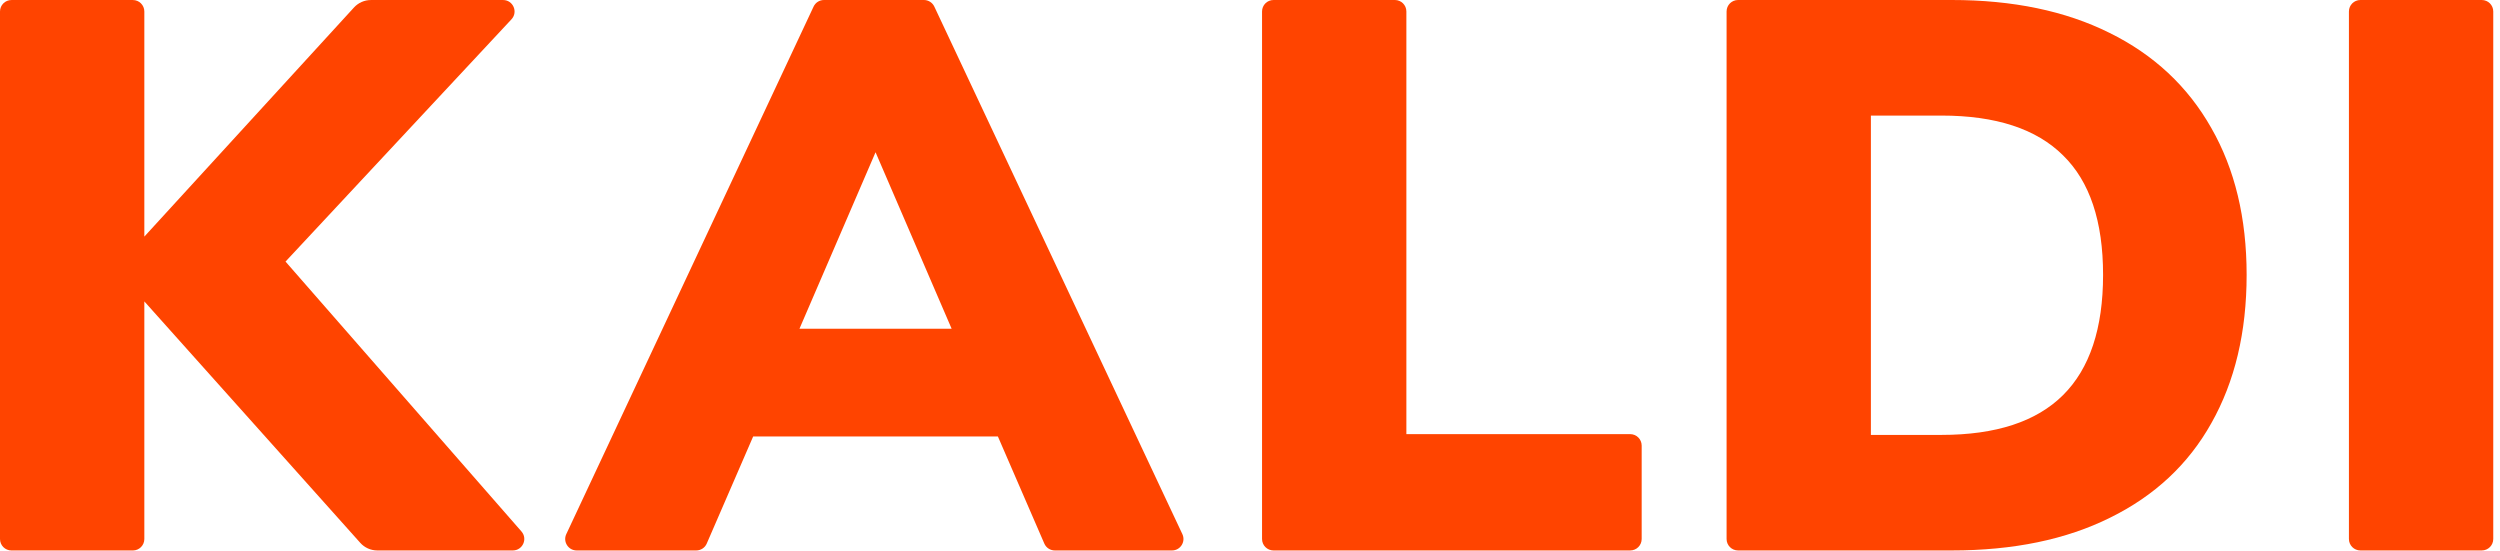
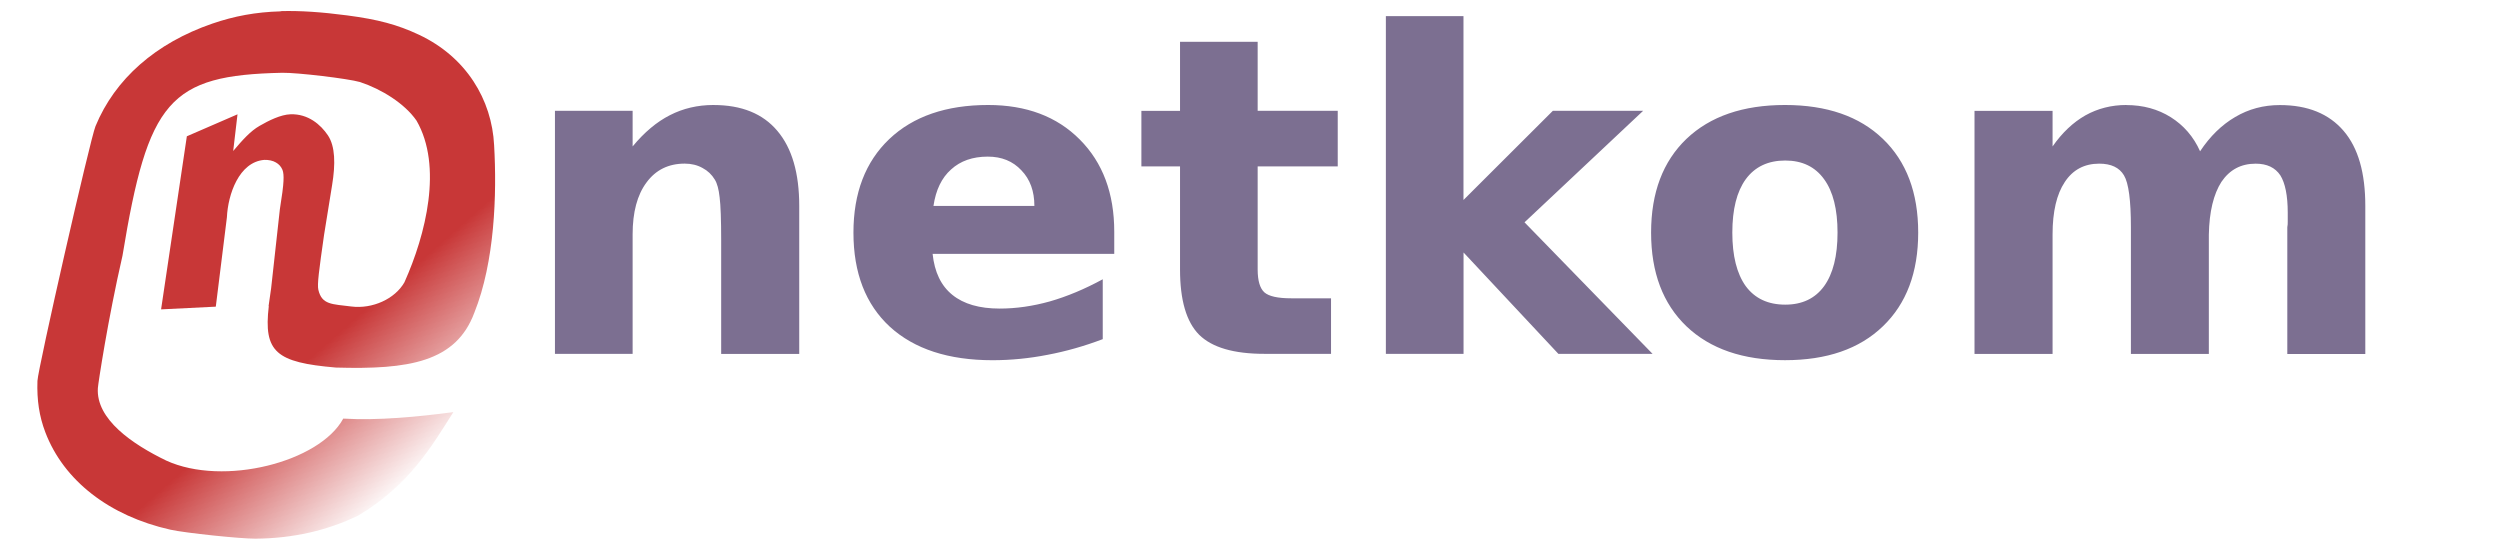
- <svg xmlns="http://www.w3.org/2000/svg" xmlns:xlink="http://www.w3.org/1999/xlink" viewBox="0 0 109 24">
-   <g transform="translate(-1470)">
-     <g style="mix-blend-mode:normal" transform="translate(1470)" fill="#f40">
-       <use xlink:href="#b" style="mix-blend-mode:normal" />
-       <use xlink:href="#c" style="mix-blend-mode:normal" />
-       <use xlink:href="#d" style="mix-blend-mode:normal" />
-       <use xlink:href="#e" style="mix-blend-mode:normal" />
-       <use xlink:href="#f" style="mix-blend-mode:normal" />
-     </g>
-   </g>
-   <defs>
-     <path id="b" d="M22.735 23.171c.283.323.053.829-.376.829h-5.907c-.285 0-.556-.121-.745-.333l-9.414-10.526v10.36c0 .276-.224.5-.5.5h-5.293c-.276 0-.5-.224-.5-.5v-23c0-.276.224-.5.5-.5h5.293c.276 0 .5.224.5.5v9.815l9.141-9.99c.19-.207.457-.325.738-.325h5.762c.437 0 .664.521.366.841l-9.851 10.563 10.287 11.767z" />
-     <path id="c" d="M45.991 24c-.199 0-.38-.118-.459-.301l-2.024-4.669h-10.67l-2.024 4.669c-.079.183-.259.301-.459.301h-5.212c-.366 0-.608-.381-.453-.712l10.782-23c.082-.176.259-.288.453-.288h4.358c.194 0 .37.112.453.287l10.815 23c.156.332-.086.713-.452.713h-5.108zm-11.135-9.668h6.635l-3.317-7.694-3.317 7.694z" />
-     <path id="d" d="M55.525 24c-.276 0-.5-.224-.5-.5v-23c0-.276.224-.5.5-.5h5.293c.276 0 .5.224.5.5v18.428h9.759c.276 0 .5.224.5.5v4.072c0 .276-.224.5-.5.5h-15.552z" />
-     <path id="e" d="M75.279.5c0-.276.224-.5.5-.5h9.315c2.667 0 4.959.477 6.874 1.43 1.938.953 3.42 2.338 4.446 4.153 1.026 1.793 1.539 3.926 1.539 6.4 0 2.496-.513 4.652-1.539 6.468-1.003 1.793-2.474 3.166-4.412 4.119-1.915.953-4.218 1.43-6.908 1.43h-9.315c-.276 0-.5-.224-.5-.5v-23zm9.37 18.462c2.371 0 4.138-.579 5.301-1.736 1.163-1.157 1.744-2.905 1.744-5.242 0-2.338-.581-4.074-1.744-5.209-1.163-1.157-2.93-1.736-5.301-1.736h-3.078v13.923h3.078z" />
-     <path id="f" d="M102.913 24c-.276 0-.5-.224-.5-.5v-23c0-.276.224-.5.5-.5h5.293c.276 0 .5.224.5.5v23c0 .276-.224.5-.5.5h-5.293z" />
+ <svg xmlns="http://www.w3.org/2000/svg" id="svg4175" height="24mm" viewBox="0 0 386.22 85.039" width="109mm" version="1.1">
+   <defs id="defs7">
+     <linearGradient id="linearGradient4147" y2="507.8" gradientUnits="userSpaceOnUse" x2="411.9" gradientTransform="matrix(.1287 -.00392 .003932 .1314 7.446 10.65)" y1="359.5" x1="291.4">
+       <stop id="stop4142" stop-color="#c83737" offset="0" />
+       <stop id="stop4144" stop-color="#c83737" stop-opacity="0" offset="1" />
+     </linearGradient>
  </defs>
+   <path id="text4187" fill="#7c6f91" d="m214.1 2.505v52.16l12 0v-15.66l14.65 15.66h14.55l-19.78-20.32 18.33-17.23h-13.95l-13.81 13.78v-28.4l-12-3e-7zm-31.8 3.959v10.66h-5.969v8.586h5.969v15.92c0 4.735 0.978 8.099 2.948 10.08 1.989 1.969 5.352 2.954 10.09 2.954h10.29v-8.58h-6.169c-2.056 0-3.429-0.308-4.12-0.911-0.696-0.623-1.045-1.809-1.045-3.549v-15.92l12.37 0v-8.586h-12.37v-10.66l-12-3e-7zm-72.07 9.756c-2.458 0-4.702 0.529-6.738 1.574-2.029 1.032-3.952 2.639-5.759 4.828v-5.5h-12l-0 37.55 12 0v-18.47c0-3.416 0.71-6.088 2.144-8.011 1.427-1.942 3.397-2.914 5.902-2.914 1.024 0 1.942 0.221 2.747 0.67 0.804 0.422 1.44 1.024 1.909 1.809 0.362 0.583 0.603 1.487 0.737 2.713 0.161 1.233 0.241 3.464 0.241 6.706v17.5l12.06 0v-22.86c0-5.077-1.126-8.942-3.384-11.6-2.237-2.66-5.52-3.992-9.86-3.992zm42.43 0c-6.477 0-11.58 1.755-15.28 5.265-3.684 3.509-5.533 8.325-5.533 14.45 0 6.237 1.882 11.09 5.633 14.55 3.778 3.442 9.062 5.164 15.85 5.164 2.84 0 5.681-0.281 8.519-0.837 2.833-0.536 5.672-1.34 8.512-2.418v-9.25c-2.794 1.521-5.52 2.66-8.179 3.422-2.639 0.737-5.22 1.105-7.743 1.105-3.128 0-5.565-0.703-7.307-2.116-1.748-1.406-2.76-3.516-3.054-6.331h28.06v-3.422c0-5.947-1.775-10.69-5.326-14.25-3.536-3.558-8.251-5.332-14.16-5.332zm123.1 0c-6.477-0-11.56 1.748-15.22 5.232-3.643 3.491-5.465 8.313-5.465 14.48 0 6.17 1.822 10.99 5.465 14.48 3.665 3.491 8.742 5.232 15.22 5.232 6.464 0 11.5-1.742 15.12-5.232 3.636-3.484 5.459-8.313 5.459-14.48 0-6.17-1.822-10.99-5.459-14.48-3.623-3.484-8.662-5.232-15.12-5.232zm52.74 0c-2.304 0-4.415 0.536-6.338 1.608-1.895 1.079-3.585 2.673-5.064 4.796v-5.5h-12.06v37.55h12.06v-18.47c0-3.509 0.63-6.202 1.882-8.076 1.246-1.902 3.027-2.846 5.326-2.846 1.835 0 3.108 0.603 3.823 1.809 0.717 1.186 1.071 3.852 1.071 8.011v19.58h12.04v-18.44c0.067-3.549 0.737-6.269 1.942-8.144 1.273-1.875 3.014-2.813 5.29-2.813 1.742 0 3.014 0.603 3.817 1.809 0.737 1.186 1.139 3.108 1.139 5.766v1.34c0 0.315 0 0.616-0.067 0.904v19.58h12.05v-22.86c0-5.077-1.071-8.942-3.348-11.6-2.277-2.66-5.558-3.992-9.85-3.992-2.545 0-4.822 0.616-6.9 1.842-2.076 1.212-3.885 2.974-5.426 5.297-1.005-2.257-2.539-4.01-4.527-5.265-1.989-1.246-4.279-1.875-6.871-1.875zm-175.9 7.976c2.144 0 3.872 0.703 5.191 2.116 1.34 1.38 2.009 3.215 2.009 5.5l-15.59-0c0.362-2.465 1.266-4.341 2.72-5.633 1.447-1.32 3.335-1.983 5.665-1.983zm123.2 0.603c2.619 0 4.615 0.964 6.001 2.887 1.387 1.902 2.076 4.647 2.076 8.244s-0.69 6.357-2.076 8.28c-1.387 1.902-3.384 2.854-6.001 2.854-2.66 0-4.69-0.951-6.101-2.854-1.38-1.922-2.076-4.683-2.076-8.28s0.696-6.344 2.076-8.244c1.413-1.922 3.442-2.887 6.101-2.887z" />
+   <path id="path4146" fill="url(#linearGradient4147)" d="m43.37 1.753c-3.86 0.108-7.17 0.727-10.57 1.894-8.73 3.003-15.04 8.543-18.05 15.86-0.81 1.96-8.9 37.47-8.965 39.34-0.103 2.959 0.282 5.475 1.215 7.926 2.84 7.467 9.88 12.94 19.34 15.06 2.238 0.5 10.81 1.402 13.16 1.385 5.742-0.041 11.11-1.256 15.9-3.603 7.934-4.749 11.41-10.87 14.64-15.95-5.532 0.74-11.72 1.321-17.01 1.004-3.632 6.702-18.49 10.54-27.35 6.484-5.213-2.524-10.88-6.377-10.56-11.21 0.043-0.659 1.53-10.54 3.803-20.44 3.941-23.99 7.199-27.89 24.69-28.26 2.345-0.033 10.15 0.897 12 1.43 3.34 1.102 6.903 3.319 8.733 5.961 4.07 7.042 1.448 17.59-1.867 24.98-1.46 2.566-4.946 4.152-8.211 3.735-2.971-0.38-4.544-0.243-5.088-2.585-0.19-0.818 0.097-2.962 0.887-8.494l1.236-7.656c0.542-3.292 0.485-6.006-0.636-7.69-1.122-1.682-3.071-3.353-5.769-3.27-1.529 0.047-3.368 0.964-4.79 1.786-1.422 0.806-2.671 2.22-4.082 3.888l0.666-5.667-7.826 3.393-3.981 26.74 8.453-0.419 1.716-13.81c0.161-3.501 1.856-8.556 5.785-8.865 0.665-0.02 1.33 0.123 1.783 0.398 0.467 0.26 0.805 0.639 1.015 1.138 0.15 0.371 0.203 0.954 0.157 1.749-0.032 0.795-0.218 2.243-0.559 4.346l-1.347 12.19-0.395 2.773 0.032-0.001c-0.84 7.11 1.14 8.7 10.36 9.49 11.22 0.33 18.57-0.82 21.4-8.49 3.14-7.82 3.49-18.24 3.05-25.86-0.35-7.04-4.31-13.64-11.62-17.07-3.3-1.55-6.29-2.355-11.09-2.985-3.94-0.518-7.26-0.744-10.26-0.66z" />
</svg>
